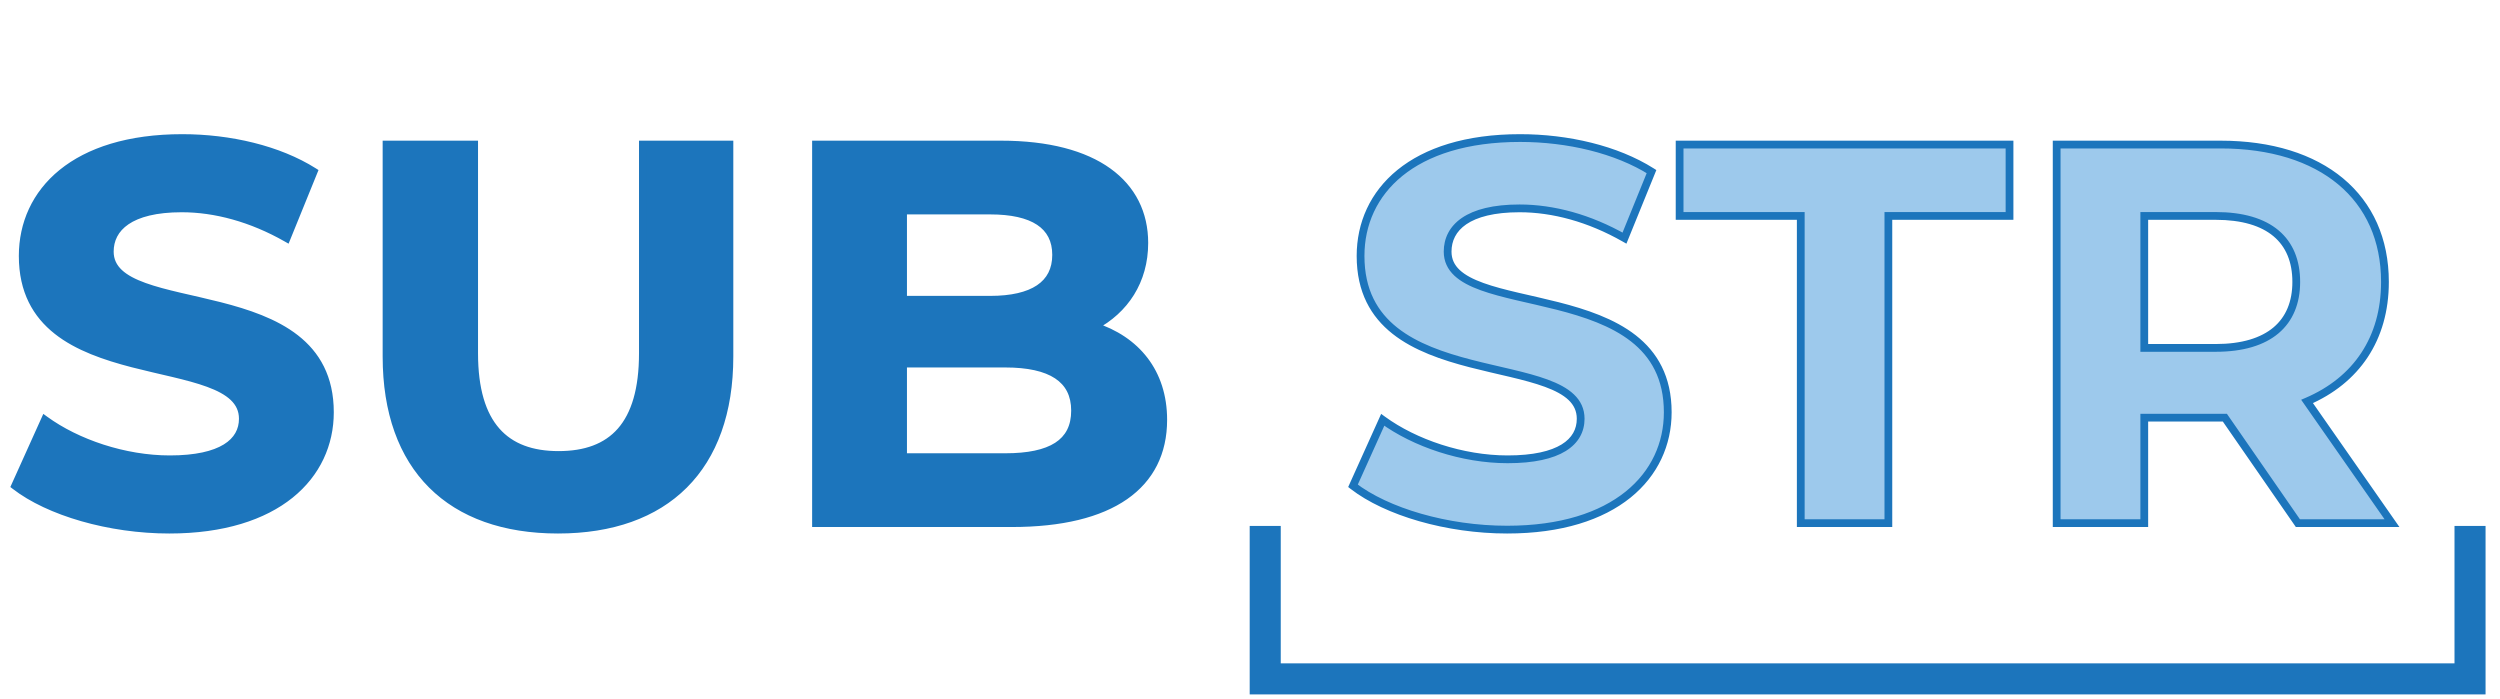
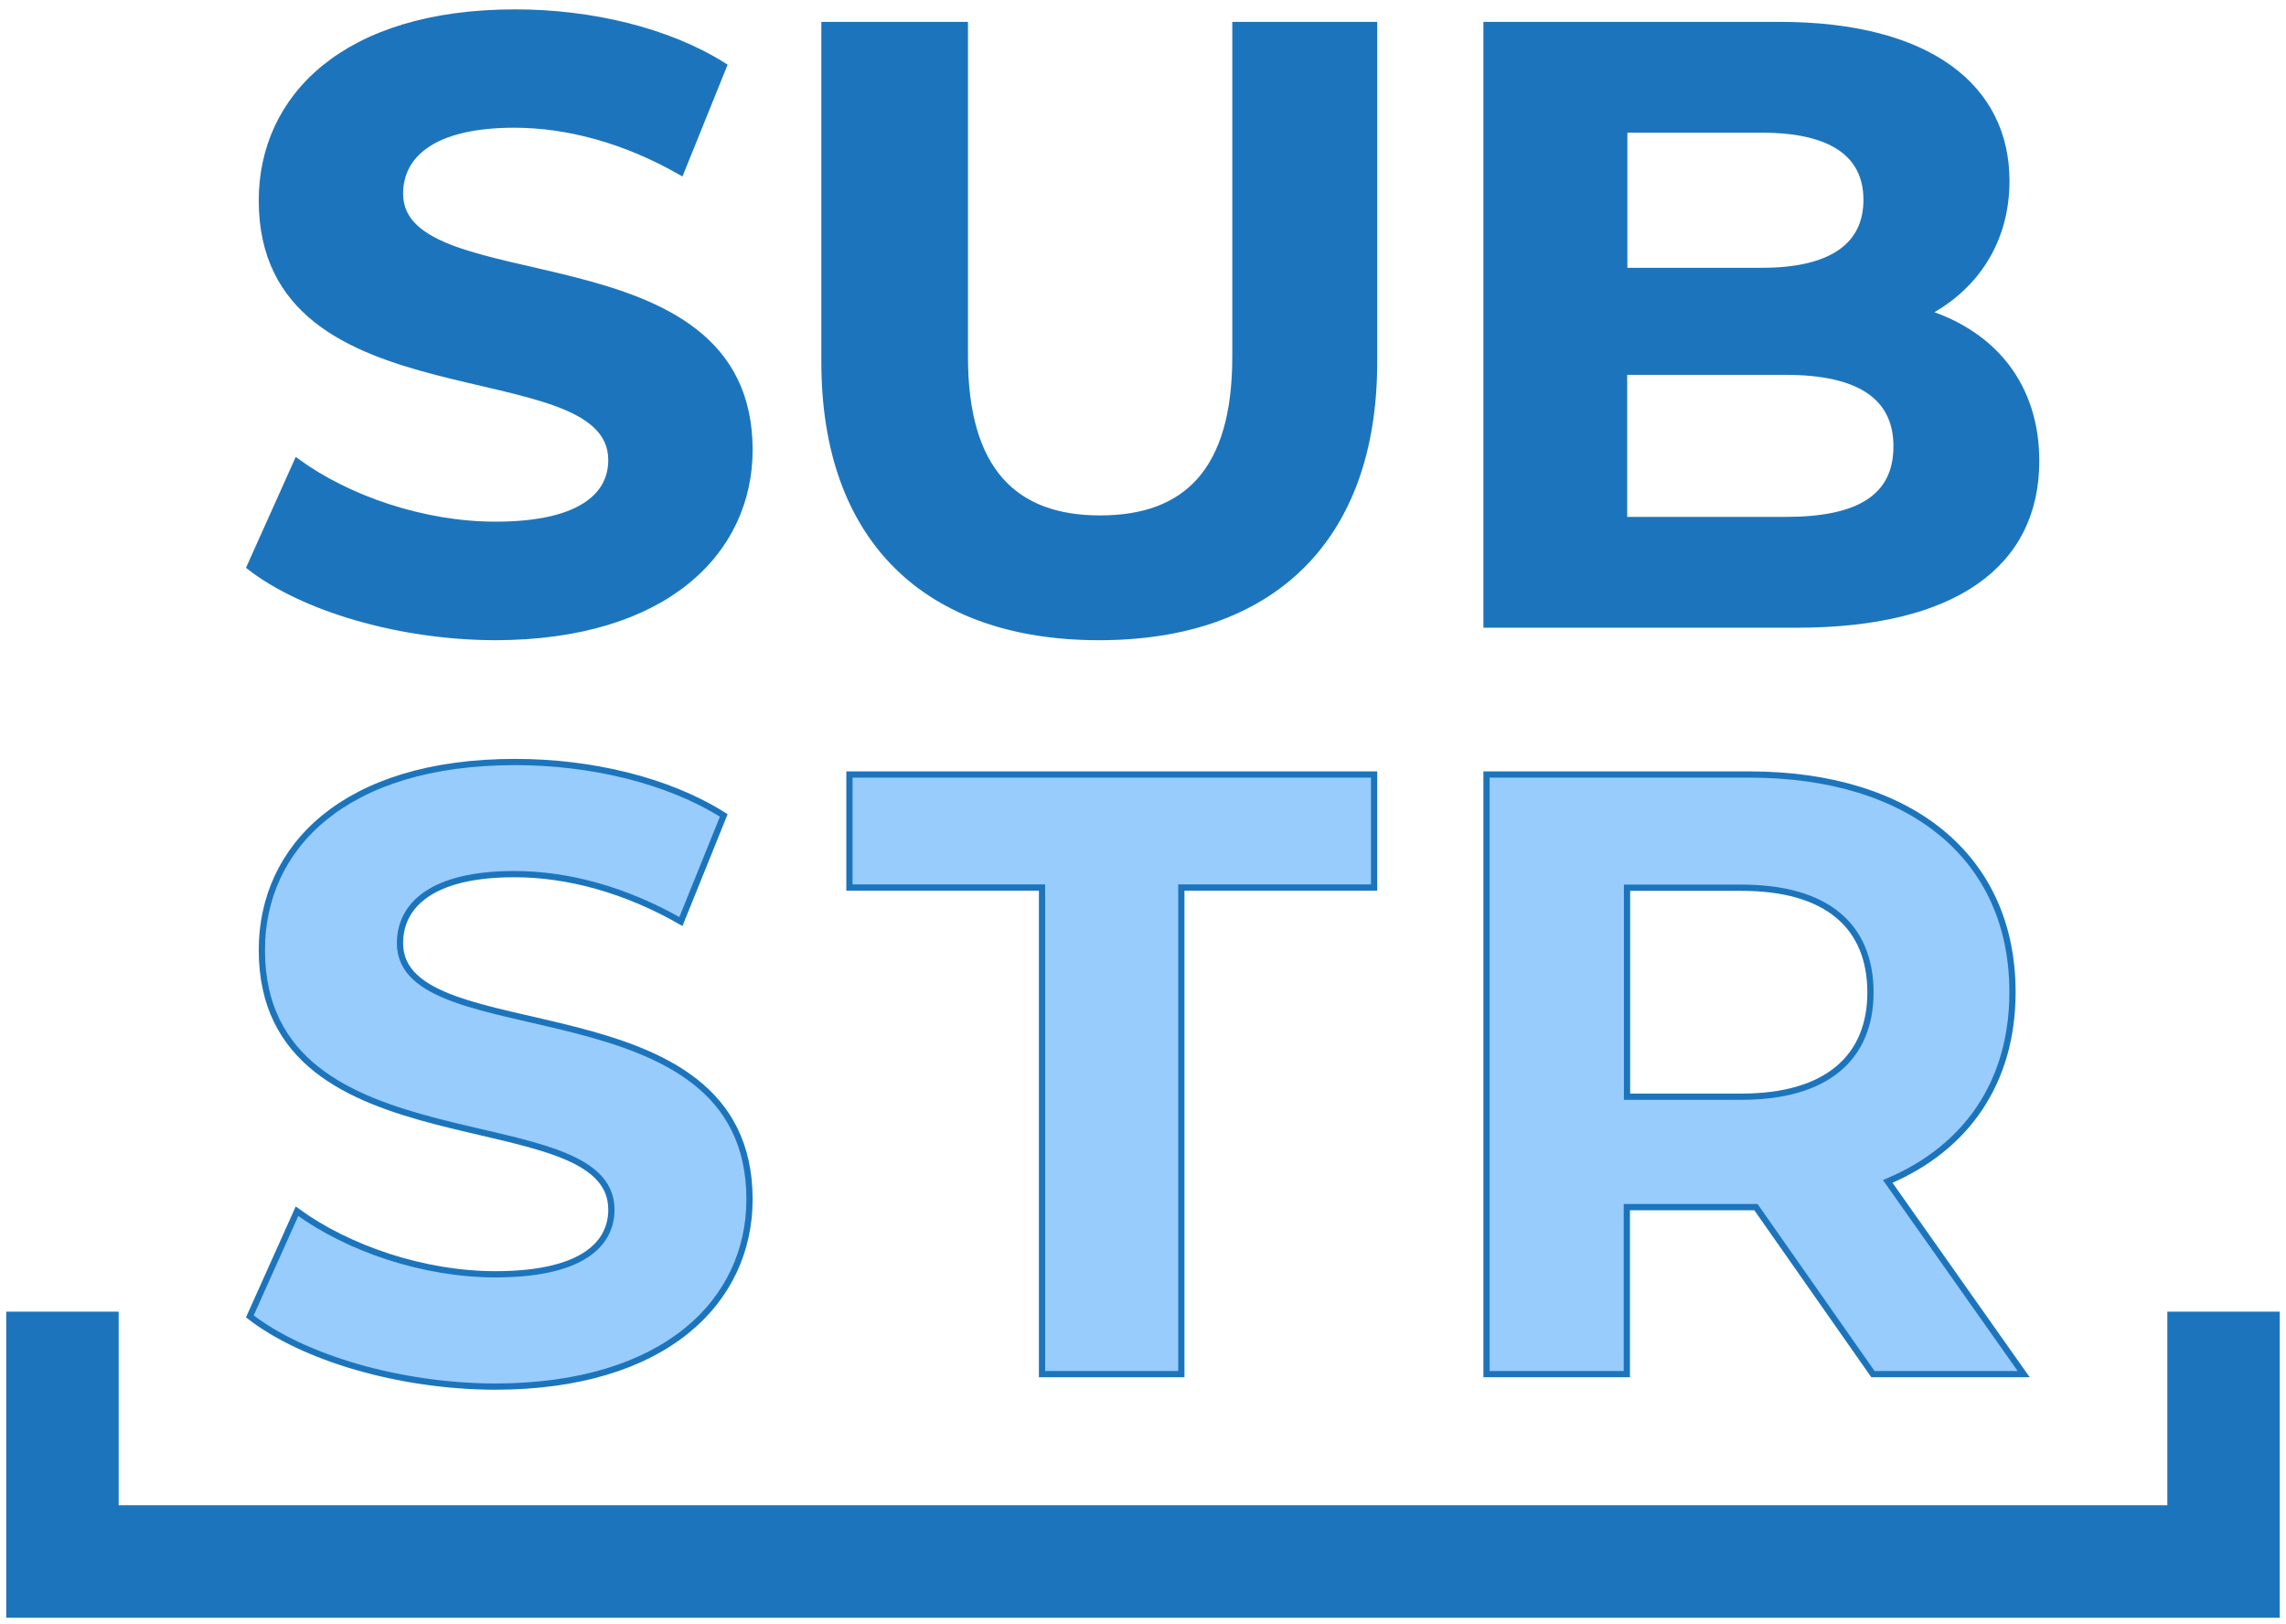
- <svg xmlns="http://www.w3.org/2000/svg" width="161" height="45" viewBox="0 0 161 45" fill="none">
-   <path d="M10.902 34.108C17.868 34.108 21.246 30.625 21.246 26.55C21.246 17.599 7.07 20.698 7.07 16.205C7.07 14.673 8.359 13.419 11.703 13.419C13.862 13.419 16.196 14.046 18.46 15.335L20.201 11.05C17.938 9.622 14.803 8.891 11.738 8.891C4.807 8.891 1.463 12.339 1.463 16.484C1.463 25.54 15.639 22.405 15.639 26.968C15.639 28.465 14.28 29.58 10.937 29.58C8.011 29.58 4.946 28.535 2.891 27.037L0.975 31.287C3.135 32.959 7.036 34.108 10.902 34.108ZM35.934 34.108C42.865 34.108 46.975 30.137 46.975 22.962V9.309H41.402V22.753C41.402 27.386 39.417 29.301 35.969 29.301C32.555 29.301 30.535 27.386 30.535 22.753V9.309H24.893V22.962C24.893 30.137 29.003 34.108 35.934 34.108ZM70.454 21.012C72.439 19.967 73.693 18.086 73.693 15.648C73.693 11.851 70.558 9.309 64.463 9.309H52.551V33.69H65.159C71.568 33.69 74.912 31.252 74.912 27.037C74.912 23.972 73.17 21.883 70.454 21.012ZM63.766 13.558C66.518 13.558 68.015 14.499 68.015 16.414C68.015 18.33 66.518 19.305 63.766 19.305H58.158V13.558H63.766ZM64.741 29.441H58.158V23.415H64.741C67.667 23.415 69.234 24.39 69.234 26.445C69.234 28.535 67.667 29.441 64.741 29.441Z" fill="#1C75BC" />
-   <path d="M97.058 34.108C104.024 34.108 107.403 30.625 107.403 26.55C107.403 17.599 93.227 20.698 93.227 16.205C93.227 14.673 94.516 13.419 97.859 13.419C100.019 13.419 102.353 14.046 104.617 15.335L106.358 11.05C104.094 9.622 100.959 8.891 97.894 8.891C90.963 8.891 87.62 12.339 87.62 16.484C87.62 25.54 101.795 22.405 101.795 26.968C101.795 28.465 100.437 29.58 97.093 29.58C94.168 29.58 91.103 28.535 89.047 27.037L87.132 31.287C89.291 32.959 93.192 34.108 97.058 34.108ZM115.969 33.69H121.611V13.906H129.413V9.309H108.167V13.906H115.969V33.69ZM154.044 33.69L148.575 25.853C151.745 24.495 153.591 21.813 153.591 18.156C153.591 12.687 149.516 9.309 143.002 9.309H132.449V33.69H138.091V26.898H143.002H143.281L147.983 33.69H154.044ZM147.879 18.156C147.879 20.803 146.137 22.405 142.689 22.405H138.091V13.906H142.689C146.137 13.906 147.879 15.474 147.879 18.156Z" fill="#9DC9EC" />
-   <path d="M18.46 15.335L18.336 15.552L18.584 15.693L18.692 15.429L18.46 15.335ZM20.201 11.05L20.433 11.145L20.512 10.951L20.335 10.839L20.201 11.05ZM2.891 27.037L3.038 26.835L2.789 26.654L2.663 26.935L2.891 27.037ZM0.975 31.287L0.747 31.184L0.666 31.364L0.822 31.484L0.975 31.287ZM10.902 34.358C14.424 34.358 17.071 33.477 18.843 32.052C20.619 30.623 21.496 28.661 21.496 26.55H20.996C20.996 28.513 20.185 30.331 18.53 31.662C16.87 32.997 14.345 33.858 10.902 33.858V34.358ZM21.496 26.55C21.496 24.232 20.573 22.676 19.185 21.592C17.813 20.52 15.997 19.918 14.22 19.463C12.419 19.003 10.685 18.699 9.371 18.223C8.718 17.987 8.202 17.719 7.85 17.39C7.508 17.069 7.32 16.69 7.32 16.205H6.82C6.82 16.843 7.076 17.351 7.509 17.755C7.933 18.152 8.524 18.448 9.2 18.693C10.543 19.18 12.354 19.503 14.097 19.948C15.864 20.399 17.592 20.982 18.877 21.986C20.148 22.979 20.996 24.392 20.996 26.55H21.496ZM7.32 16.205C7.32 15.519 7.604 14.901 8.274 14.444C8.956 13.979 10.056 13.669 11.703 13.669V13.169C10.006 13.169 8.79 13.486 7.992 14.031C7.181 14.584 6.82 15.359 6.82 16.205H7.32ZM11.703 13.669C13.814 13.669 16.106 14.282 18.336 15.552L18.584 15.117C16.286 13.809 13.91 13.169 11.703 13.169V13.669ZM18.692 15.429L20.433 11.145L19.97 10.956L18.228 15.24L18.692 15.429ZM20.335 10.839C18.021 9.379 14.836 8.641 11.738 8.641V9.141C14.769 9.141 17.854 9.865 20.068 11.262L20.335 10.839ZM11.738 8.641C8.233 8.641 5.603 9.513 3.844 10.939C2.08 12.369 1.213 14.34 1.213 16.484H1.713C1.713 14.483 2.517 12.658 4.159 11.327C5.804 9.993 8.311 9.141 11.738 9.141V8.641ZM1.213 16.484C1.213 18.826 2.135 20.4 3.523 21.497C4.895 22.582 6.711 23.192 8.488 23.653C9.377 23.883 10.271 24.08 11.095 24.276C11.925 24.474 12.688 24.674 13.337 24.913C13.989 25.153 14.506 25.426 14.857 25.76C15.2 26.086 15.389 26.473 15.389 26.968H15.889C15.889 26.322 15.634 25.808 15.202 25.398C14.778 24.994 14.187 24.693 13.51 24.444C12.831 24.194 12.043 23.989 11.211 23.79C10.375 23.59 9.497 23.398 8.614 23.169C6.846 22.711 5.118 22.121 3.833 21.105C2.562 20.1 1.713 18.669 1.713 16.484H1.213ZM15.389 26.968C15.389 27.627 15.097 28.201 14.411 28.623C13.709 29.054 12.587 29.33 10.937 29.33V29.83C12.63 29.83 13.859 29.549 14.672 29.049C15.501 28.539 15.889 27.807 15.889 26.968H15.389ZM10.937 29.33C8.063 29.33 5.05 28.301 3.038 26.835L2.744 27.239C4.842 28.769 7.959 29.83 10.937 29.83V29.33ZM2.663 26.935L0.747 31.184L1.203 31.389L3.119 27.14L2.663 26.935ZM0.822 31.484C3.038 33.2 6.999 34.358 10.902 34.358V33.858C7.072 33.858 3.231 32.717 1.128 31.089L0.822 31.484ZM46.975 9.309H47.225V9.059H46.975V9.309ZM41.402 9.309V9.059H41.152V9.309H41.402ZM30.535 9.309H30.785V9.059H30.535V9.309ZM24.893 9.309V9.059H24.643V9.309H24.893ZM35.934 34.358C39.447 34.358 42.278 33.351 44.23 31.403C46.183 29.454 47.225 26.597 47.225 22.962H46.725C46.725 26.503 45.712 29.218 43.877 31.049C42.042 32.88 39.352 33.858 35.934 33.858V34.358ZM47.225 22.962V9.309H46.725V22.962H47.225ZM46.975 9.059H41.402V9.559H46.975V9.059ZM41.152 9.309V22.753H41.652V9.309H41.152ZM41.152 22.753C41.152 25.04 40.661 26.606 39.791 27.6C38.925 28.587 37.647 29.051 35.969 29.051V29.551C37.739 29.551 39.177 29.058 40.167 27.929C41.15 26.807 41.652 25.099 41.652 22.753H41.152ZM35.969 29.051C34.309 29.051 33.029 28.587 32.16 27.599C31.284 26.605 30.785 25.039 30.785 22.753H30.285C30.285 25.1 30.796 26.808 31.784 27.93C32.778 29.058 34.215 29.551 35.969 29.551V29.051ZM30.785 22.753V9.309H30.285V22.753H30.785ZM30.535 9.059H24.893V9.559H30.535V9.059ZM24.643 9.309V22.962H25.143V9.309H24.643ZM24.643 22.962C24.643 26.597 25.685 29.454 27.638 31.403C29.59 33.351 32.421 34.358 35.934 34.358V33.858C32.516 33.858 29.826 32.88 27.991 31.049C26.156 29.218 25.143 26.503 25.143 22.962H24.643ZM70.454 21.012L70.337 20.791L69.81 21.068L70.377 21.25L70.454 21.012ZM52.551 9.309V9.059H52.301V9.309H52.551ZM52.551 33.69H52.301V33.94H52.551V33.69ZM58.158 19.305H57.908V19.555H58.158V19.305ZM58.158 13.558V13.308H57.908V13.558H58.158ZM58.158 29.441H57.908V29.691H58.158V29.441ZM58.158 23.415V23.165H57.908V23.415H58.158ZM70.57 21.233C72.633 20.147 73.943 18.183 73.943 15.648H73.443C73.443 17.989 72.244 19.787 70.337 20.791L70.57 21.233ZM73.943 15.648C73.943 13.672 73.122 12.011 71.509 10.852C69.906 9.7 67.54 9.059 64.463 9.059V9.559C67.48 9.559 69.73 10.189 71.218 11.258C72.696 12.319 73.443 13.828 73.443 15.648H73.943ZM64.463 9.059H52.551V9.559H64.463V9.059ZM52.301 9.309V33.69H52.801V9.309H52.301ZM52.551 33.94H65.159V33.44H52.551V33.94ZM65.159 33.94C68.389 33.94 70.886 33.327 72.581 32.15C74.29 30.963 75.162 29.221 75.162 27.037H74.662C74.662 29.069 73.861 30.652 72.296 31.739C70.718 32.834 68.338 33.44 65.159 33.44V33.94ZM75.162 27.037C75.162 25.456 74.712 24.112 73.9 23.05C73.089 21.989 71.929 21.222 70.53 20.774L70.377 21.25C71.695 21.672 72.763 22.386 73.503 23.354C74.241 24.32 74.662 25.554 74.662 27.037H75.162ZM63.766 13.808C65.121 13.808 66.126 14.041 66.785 14.476C67.427 14.901 67.765 15.533 67.765 16.414H68.265C68.265 15.38 67.855 14.584 67.06 14.059C66.283 13.546 65.163 13.308 63.766 13.308V13.808ZM67.765 16.414C67.765 17.296 67.427 17.938 66.783 18.371C66.124 18.814 65.119 19.055 63.766 19.055V19.555C65.165 19.555 66.285 19.308 67.062 18.785C67.855 18.252 68.265 17.448 68.265 16.414H67.765ZM63.766 19.055H58.158V19.555H63.766V19.055ZM58.408 19.305V13.558H57.908V19.305H58.408ZM58.158 13.808H63.766V13.308H58.158V13.808ZM64.741 29.191H58.158V29.691H64.741V29.191ZM58.408 29.441V23.415H57.908V29.441H58.408ZM58.158 23.665H64.741V23.165H58.158V23.665ZM64.741 23.665C66.184 23.665 67.249 23.907 67.947 24.368C68.627 24.817 68.984 25.492 68.984 26.445H69.484C69.484 25.343 69.058 24.503 68.223 23.951C67.406 23.411 66.224 23.165 64.741 23.165V23.665ZM68.984 26.445C68.984 27.416 68.627 28.081 67.95 28.516C67.252 28.965 66.187 29.191 64.741 29.191V29.691C66.221 29.691 67.403 29.463 68.22 28.937C69.058 28.398 69.484 27.564 69.484 26.445H68.984ZM104.617 15.335L104.493 15.552L104.741 15.693L104.848 15.429L104.617 15.335ZM106.358 11.05L106.59 11.145L106.668 10.951L106.491 10.839L106.358 11.05ZM89.047 27.037L89.195 26.835L88.946 26.654L88.82 26.935L89.047 27.037ZM87.132 31.287L86.904 31.184L86.823 31.364L86.979 31.484L87.132 31.287ZM97.058 34.358C100.581 34.358 103.228 33.477 105 32.052C106.775 30.623 107.653 28.661 107.653 26.55H107.153C107.153 28.513 106.341 30.331 104.686 31.662C103.027 32.997 100.502 33.858 97.058 33.858V34.358ZM107.653 26.55C107.653 24.232 106.729 22.676 105.342 21.592C103.969 20.52 102.154 19.918 100.377 19.463C98.575 19.003 96.842 18.699 95.527 18.223C94.875 17.987 94.358 17.719 94.007 17.39C93.664 17.069 93.477 16.69 93.477 16.205H92.977C92.977 16.843 93.233 17.351 93.665 17.755C94.089 18.152 94.68 18.448 95.357 18.693C96.7 19.18 98.511 19.503 100.253 19.948C102.02 20.399 103.749 20.982 105.034 21.986C106.304 22.979 107.153 24.392 107.153 26.55H107.653ZM93.477 16.205C93.477 15.519 93.761 14.901 94.43 14.444C95.112 13.979 96.213 13.669 97.859 13.669V13.169C96.162 13.169 94.947 13.486 94.148 14.031C93.338 14.584 92.977 15.359 92.977 16.205H93.477ZM97.859 13.669C99.971 13.669 102.262 14.282 104.493 15.552L104.74 15.117C102.443 13.809 100.067 13.169 97.859 13.169V13.669ZM104.848 15.429L106.59 11.145L106.126 10.956L104.385 15.24L104.848 15.429ZM106.491 10.839C104.177 9.379 100.993 8.641 97.894 8.641V9.141C100.926 9.141 104.011 9.865 106.225 11.262L106.491 10.839ZM97.894 8.641C94.39 8.641 91.759 9.513 90 10.939C88.237 12.369 87.37 14.34 87.37 16.484H87.87C87.87 14.483 88.674 12.658 90.315 11.327C91.961 9.993 94.468 9.141 97.894 9.141V8.641ZM87.37 16.484C87.37 18.826 88.292 20.4 89.679 21.497C91.052 22.582 92.868 23.192 94.645 23.653C95.534 23.883 96.427 24.08 97.252 24.276C98.082 24.474 98.844 24.674 99.494 24.913C100.146 25.153 100.662 25.426 101.014 25.76C101.357 26.086 101.545 26.473 101.545 26.968H102.045C102.045 26.322 101.791 25.808 101.358 25.398C100.935 24.994 100.344 24.693 99.667 24.444C98.987 24.194 98.2 23.989 97.368 23.79C96.531 23.59 95.653 23.398 94.77 23.169C93.003 22.711 91.275 22.121 89.99 21.105C88.719 20.1 87.87 18.669 87.87 16.484H87.37ZM101.545 26.968C101.545 27.627 101.254 28.201 100.567 28.623C99.866 29.054 98.744 29.33 97.093 29.33V29.83C98.786 29.83 100.015 29.549 100.829 29.049C101.658 28.539 102.045 27.807 102.045 26.968H101.545ZM97.093 29.33C94.219 29.33 91.206 28.301 89.195 26.835L88.9 27.239C90.999 28.769 94.115 29.83 97.093 29.83V29.33ZM88.82 26.935L86.904 31.184L87.36 31.389L89.275 27.14L88.82 26.935ZM86.979 31.484C89.195 33.2 93.156 34.358 97.058 34.358V33.858C93.229 33.858 89.388 32.717 87.285 31.089L86.979 31.484ZM115.969 33.69H115.719V33.94H115.969V33.69ZM121.611 33.69V33.94H121.861V33.69H121.611ZM121.611 13.906V13.656H121.361V13.906H121.611ZM129.413 13.906V14.156H129.663V13.906H129.413ZM129.413 9.309H129.663V9.059H129.413V9.309ZM108.167 9.309V9.059H107.917V9.309H108.167ZM108.167 13.906H107.917V14.156H108.167V13.906ZM115.969 13.906H116.219V13.656H115.969V13.906ZM115.969 33.94H121.611V33.44H115.969V33.94ZM121.861 33.69V13.906H121.361V33.69H121.861ZM121.611 14.156H129.413V13.656H121.611V14.156ZM129.663 13.906V9.309H129.163V13.906H129.663ZM129.413 9.059H108.167V9.559H129.413V9.059ZM107.917 9.309V13.906H108.417V9.309H107.917ZM108.167 14.156H115.969V13.656H108.167V14.156ZM115.719 13.906V33.69H116.219V13.906H115.719ZM154.044 33.69V33.94H154.523L154.249 33.547L154.044 33.69ZM148.575 25.853L148.477 25.623L148.194 25.744L148.37 25.996L148.575 25.853ZM132.449 9.309V9.059H132.199V9.309H132.449ZM132.449 33.69H132.199V33.94H132.449V33.69ZM138.091 33.69V33.94H138.341V33.69H138.091ZM138.091 26.898V26.648H137.841V26.898H138.091ZM143.281 26.898L143.487 26.756L143.412 26.648H143.281V26.898ZM147.983 33.69L147.778 33.832L147.852 33.94H147.983V33.69ZM138.091 22.405H137.841V22.655H138.091V22.405ZM138.091 13.906V13.656H137.841V13.906H138.091ZM154.249 33.547L148.78 25.71L148.37 25.996L153.839 33.833L154.249 33.547ZM148.674 26.083C151.935 24.685 153.841 21.913 153.841 18.156H153.341C153.341 21.712 151.555 24.304 148.477 25.623L148.674 26.083ZM153.841 18.156C153.841 15.354 152.794 13.07 150.899 11.49C149.009 9.914 146.3 9.059 143.002 9.059V9.559C146.218 9.559 148.803 10.393 150.579 11.874C152.35 13.35 153.341 15.489 153.341 18.156H153.841ZM143.002 9.059H132.449V9.559H143.002V9.059ZM132.199 9.309V33.69H132.699V9.309H132.199ZM132.449 33.94H138.091V33.44H132.449V33.94ZM138.341 33.69V26.898H137.841V33.69H138.341ZM138.091 27.148H143.002V26.648H138.091V27.148ZM143.002 27.148H143.281V26.648H143.002V27.148ZM143.076 27.04L147.778 33.832L148.189 33.548L143.487 26.756L143.076 27.04ZM147.983 33.94H154.044V33.44H147.983V33.94ZM147.629 18.156C147.629 19.421 147.215 20.407 146.416 21.082C145.61 21.762 144.378 22.155 142.689 22.155V22.655C144.448 22.655 145.811 22.247 146.738 21.464C147.672 20.676 148.129 19.537 148.129 18.156H147.629ZM142.689 22.155H138.091V22.655H142.689V22.155ZM138.341 22.405V13.906H137.841V22.405H138.341ZM138.091 14.156H142.689V13.656H138.091V14.156ZM142.689 14.156C144.38 14.156 145.611 14.541 146.416 15.217C147.214 15.887 147.629 16.872 147.629 18.156H148.129C148.129 16.758 147.672 15.618 146.738 14.834C145.81 14.056 144.447 13.656 142.689 13.656V14.156Z" fill="#1C75BC" />
-   <path d="M81.48 33.87V43.72H159.07V33.87" stroke="#1C75BC" stroke-width="2" stroke-miterlimit="10" />
+ <svg xmlns="http://www.w3.org/2000/svg" width="183" height="130" viewBox="0 0 183 130" fill="none">
+   <path d="M20 45.379L23.776 36.962C27.837 39.924 33.885 42.01 39.661 42.01C46.266 42.01 48.943 39.803 48.943 36.826C48.943 27.775 20.963 34.001 20.963 16.05C20.963 7.83 27.567 1 41.241 1C47.288 1 53.471 2.451 57.939 5.276L54.509 13.768C50.041 11.214 45.438 9.975 41.166 9.975C34.562 9.975 32.02 12.469 32.02 15.506C32.02 24.406 60 18.271 60 36.01C60 44.094 53.336 51 39.586 51C31.959 50.97 24.272 48.688 20 45.379Z" fill="#1C75BC" stroke="#1C75BC" stroke-width="0.5" stroke-miterlimit="10" />
+   <path d="M66 28.978V2H77.239V28.571C77.239 37.729 81.264 41.51 88.068 41.51C94.933 41.51 98.897 37.729 98.897 28.571V2H110V28.978C110 43.152 101.814 51 87.992 51C74.171 51 66 43.167 66 28.978Z" fill="#1C75BC" stroke="#1C75BC" stroke-width="0.5" stroke-miterlimit="10" />
+   <path d="M163 36.901C163 45.199 156.414 50 143.813 50H119V2H142.448C154.449 2 160.615 7.012 160.615 14.484C160.615 19.285 158.139 22.992 154.239 25.047C159.565 26.758 163 30.869 163 36.901ZM130.026 10.373V21.686H141.068C146.483 21.686 149.423 19.766 149.423 15.999C149.423 12.233 146.468 10.373 141.068 10.373H130.026ZM151.824 35.73C151.824 31.679 148.733 29.759 142.973 29.759H130.011V41.627H142.973C148.733 41.627 151.824 39.857 151.824 35.73Z" fill="#1C75BC" stroke="#1C75BC" stroke-width="0.5" stroke-miterlimit="10" />
+   <path d="M5 105V125H178V105" stroke="#1C75BC" stroke-width="9" stroke-miterlimit="10" />
+   <path d="M20 105.379L23.776 96.963C27.837 99.924 33.885 102.009 39.661 102.009C46.266 102.009 48.943 99.803 48.943 96.826C48.943 87.775 20.963 94.001 20.963 76.05C20.963 67.83 27.567 61 41.241 61C47.288 61 53.471 62.451 57.939 65.276L54.509 73.768C50.041 71.215 45.438 69.975 41.166 69.975C34.562 69.975 32.02 72.469 32.02 75.506C32.02 84.406 60 78.271 60 96.01C60 104.094 53.336 111 39.586 111C31.959 110.97 24.272 108.688 20 105.379Z" fill="#98CCFD" stroke="#1C75BC" stroke-width="0.5" stroke-miterlimit="10" />
+   <path d="M83.432 71.048H68V62H110V71.048H94.568V110H83.417V71.048H83.432Z" fill="#98CCFD" stroke="#1C75BC" stroke-width="0.5" stroke-miterlimit="10" />
+   <path d="M149.933 110L140.568 96.631H140.007H130.232V110H119V62H140.022C152.984 62 161.105 68.647 161.105 79.42C161.105 86.623 157.431 91.904 151.117 94.575L162 110H149.933ZM139.4 71.063H130.247V87.793H139.4C146.26 87.793 149.736 84.642 149.736 79.435C149.721 74.139 146.26 71.063 139.4 71.063Z" fill="#98CCFD" stroke="#1C75BC" stroke-width="0.5" stroke-miterlimit="10" />
</svg>
